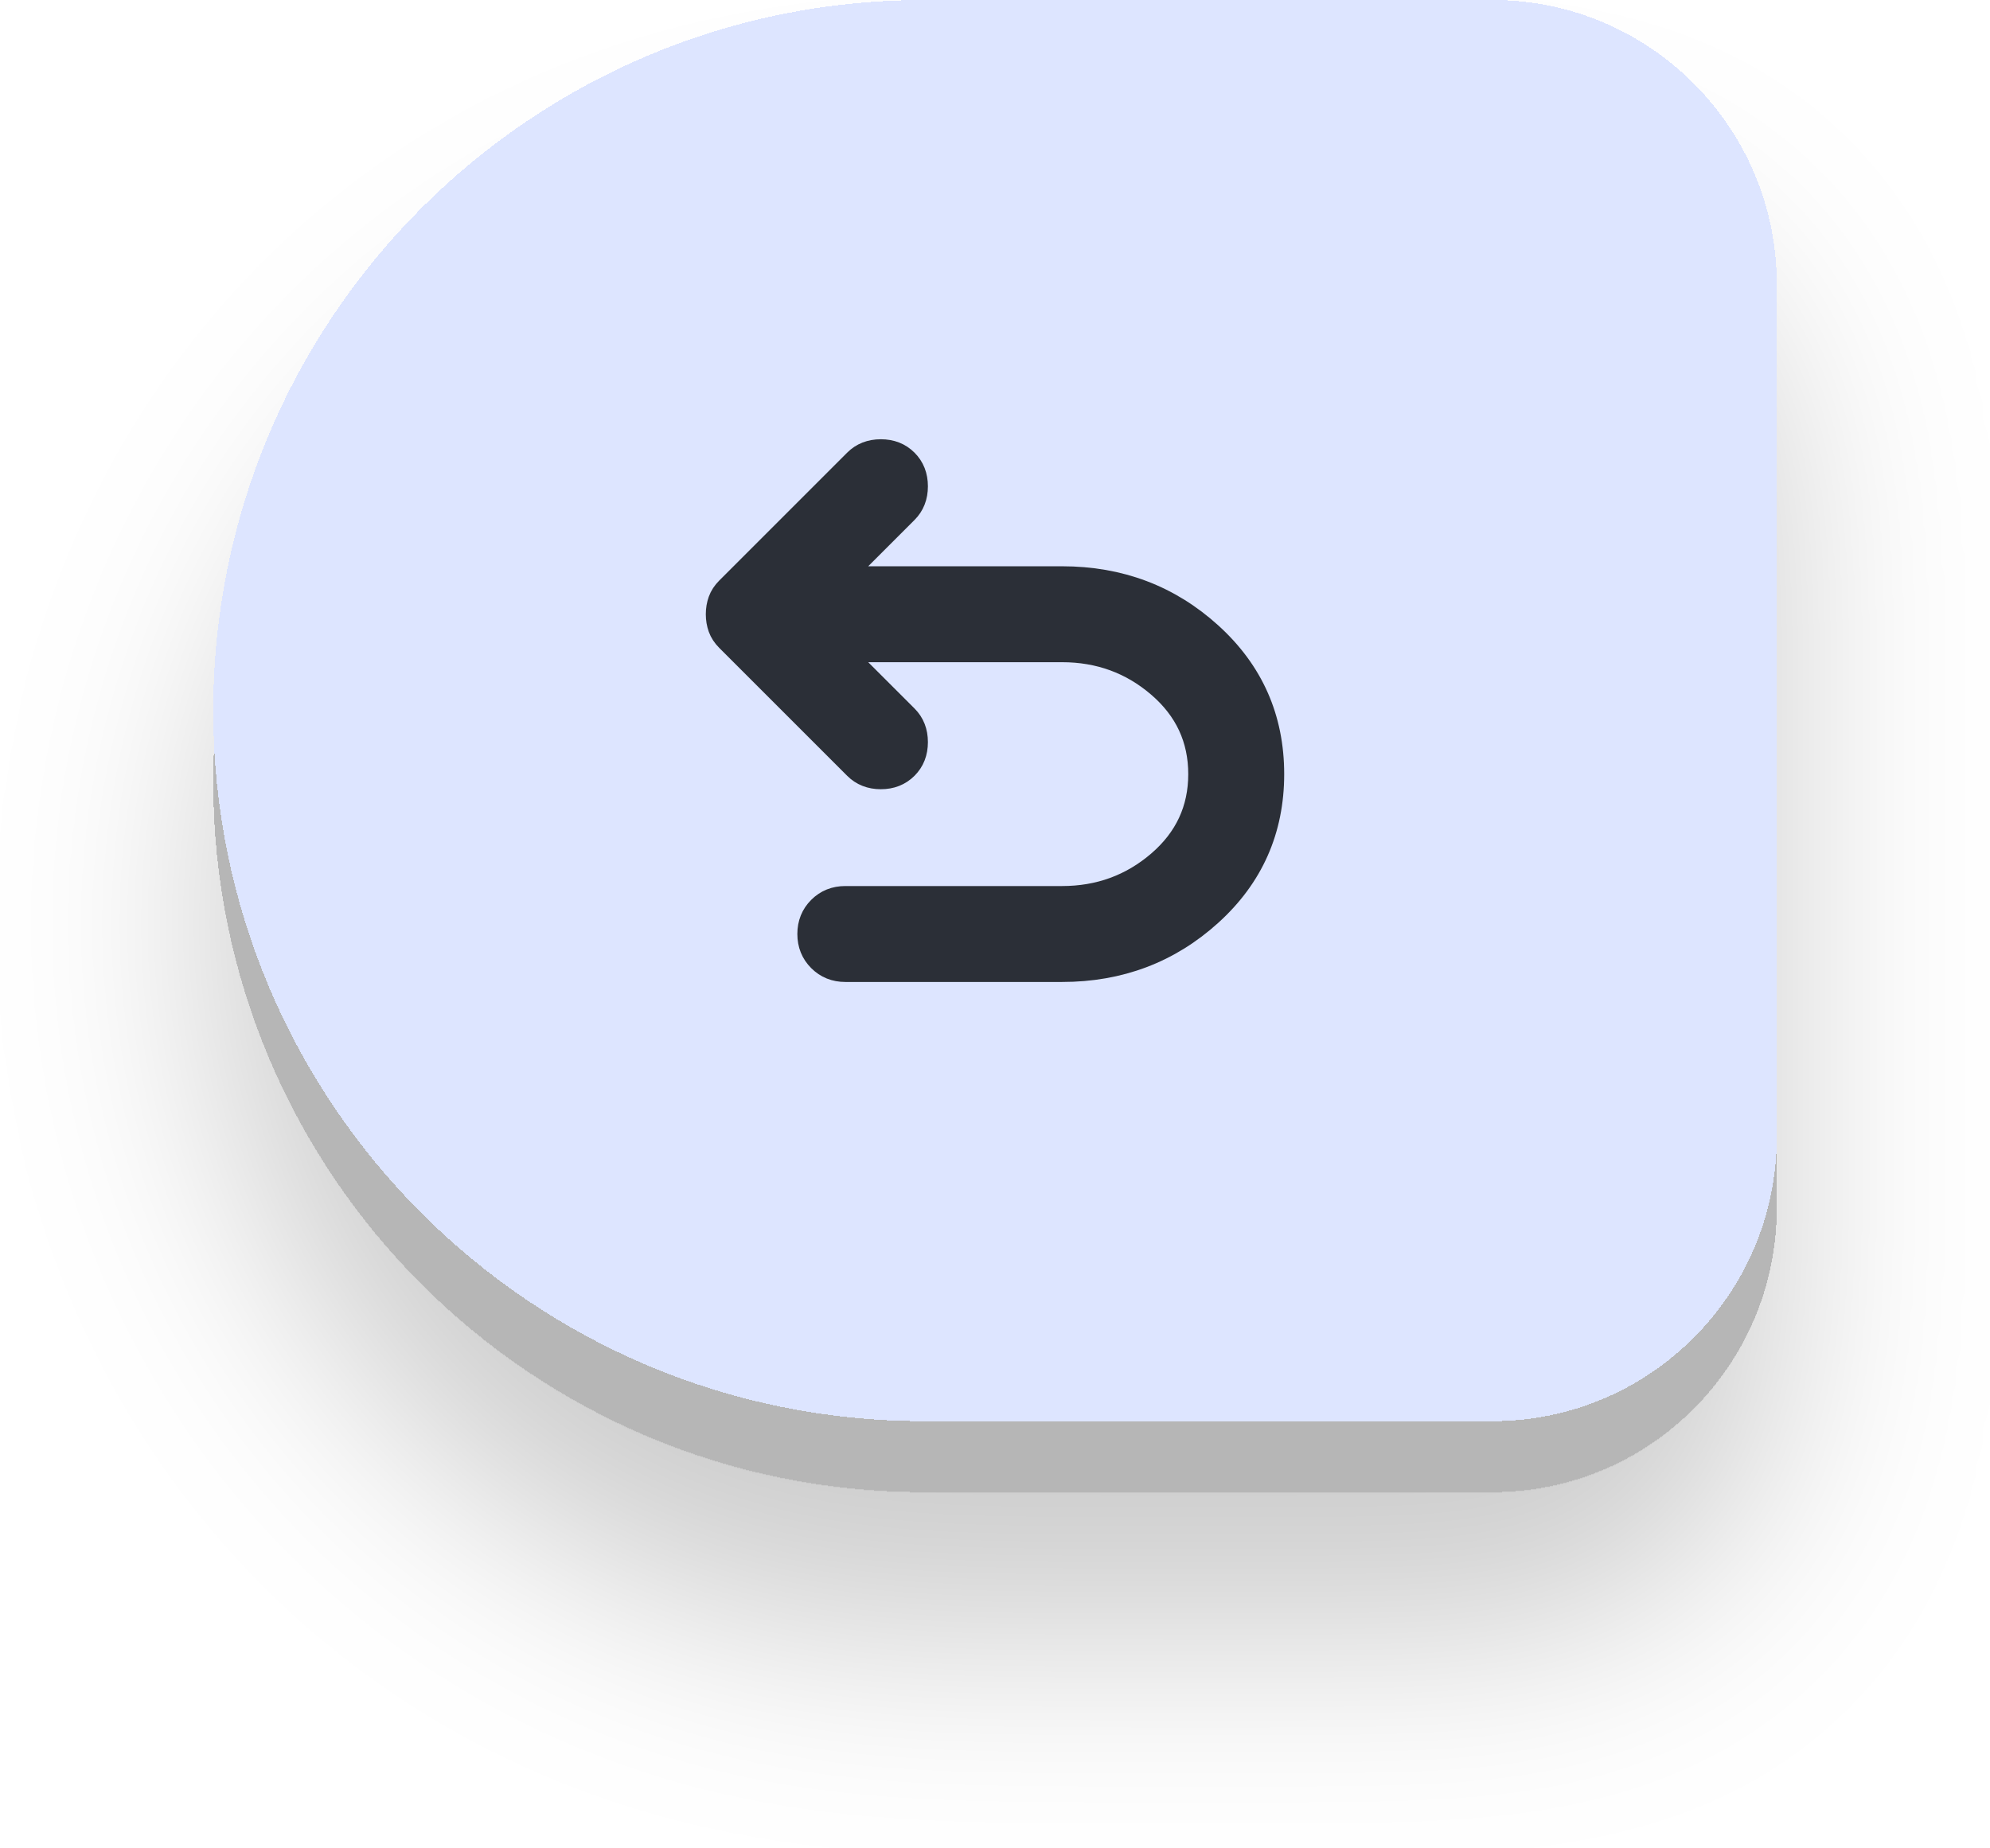
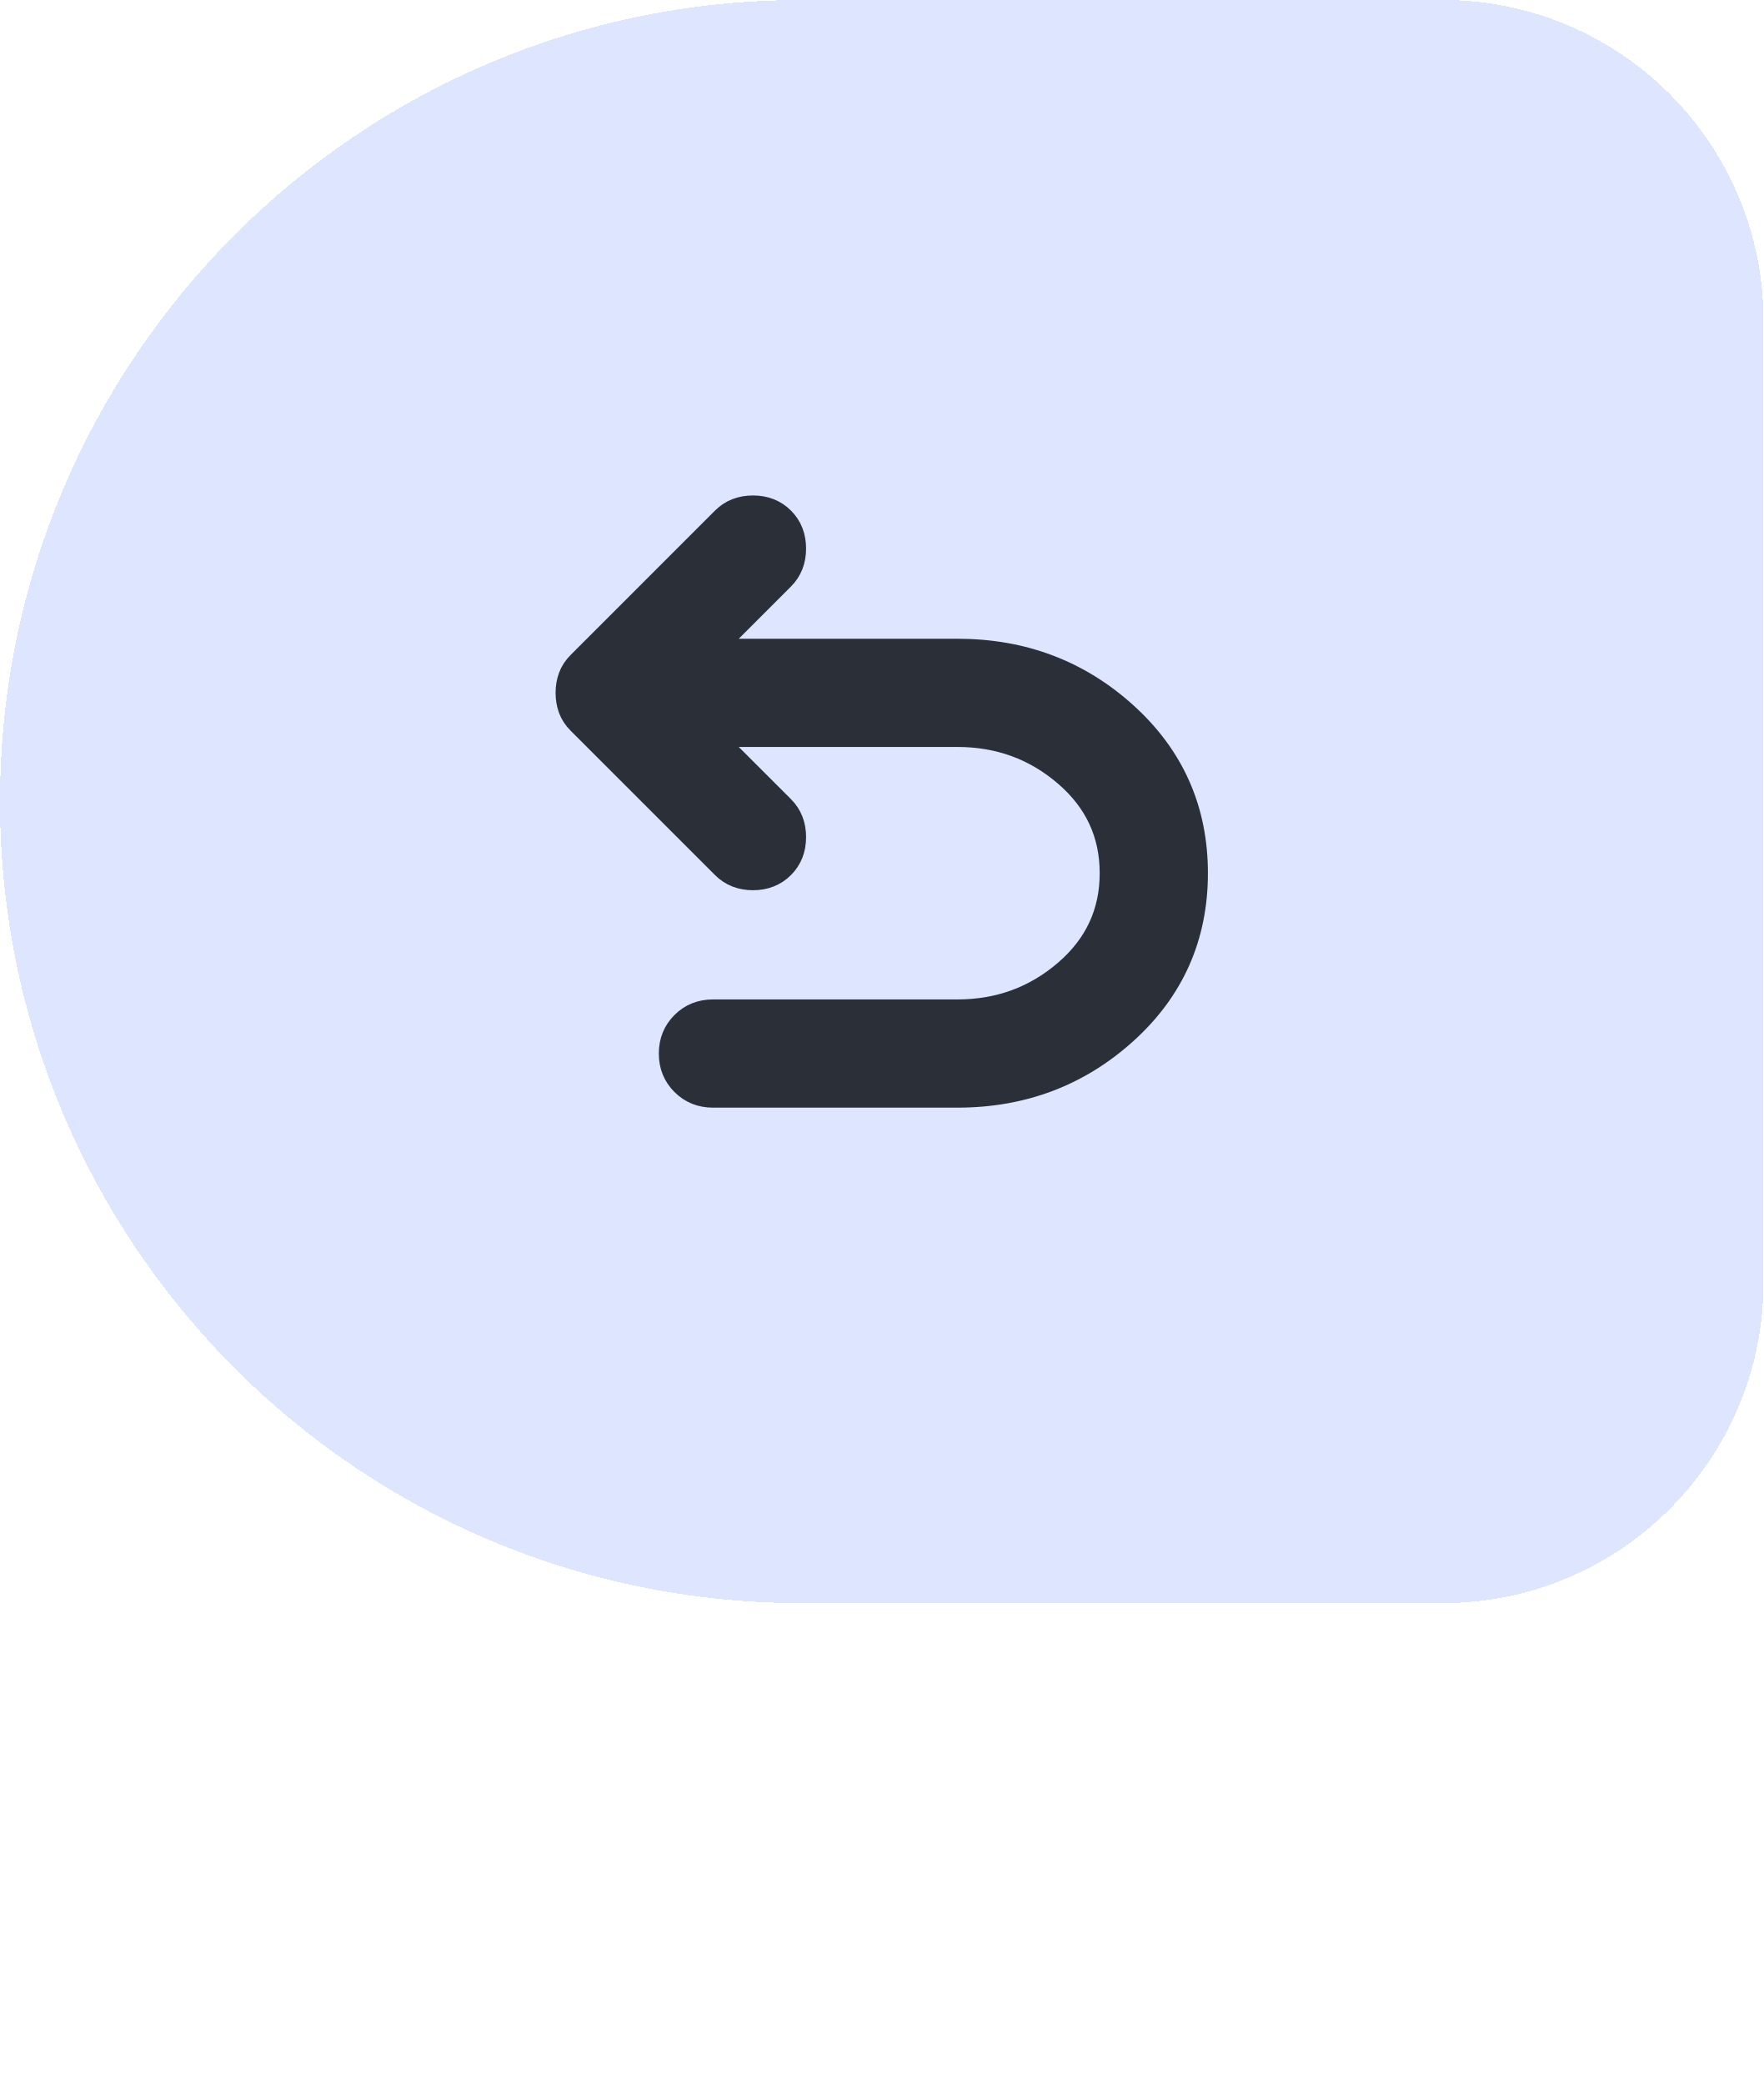
- <svg xmlns="http://www.w3.org/2000/svg" preserveAspectRatio="none" overflow="visible" style="display: block;" width="56" height="52" viewBox="0 0 56 52" fill="none">
-   <g id="Overlay Icon Button" filter="url(#filter0_dd_0_34)">
+ <svg xmlns="http://www.w3.org/2000/svg" preserveAspectRatio="none" overflow="visible" style="display: block;" width="44" height="52" viewBox="6 0 44 52" fill="none">
+   <g id="Overlay Icon Button">
    <path d="M6 20C6 8.954 14.954 0 26 0H42C46.418 0 50 3.582 50 8V32C50 36.418 46.418 40 42 40H26C14.954 40 6 31.046 6 20V20Z" fill="#DDE5FF" shape-rendering="crispEdges" />
    <path id="Vector" d="M23.587 18.288H29.887C30.938 18.288 31.85 18.621 32.625 19.288C33.4 19.954 33.788 20.788 33.788 21.788C33.788 22.788 33.4 23.621 32.625 24.288C31.85 24.954 30.938 25.288 29.887 25.288H23.788C23.504 25.288 23.267 25.383 23.075 25.575C22.883 25.767 22.788 26.004 22.788 26.288C22.788 26.571 22.883 26.808 23.075 27C23.267 27.192 23.504 27.288 23.788 27.288H29.887C31.504 27.288 32.892 26.762 34.05 25.712C35.208 24.663 35.788 23.354 35.788 21.788C35.788 20.221 35.208 18.913 34.05 17.863C32.892 16.812 31.504 16.288 29.887 16.288H23.587L25.488 14.387C25.671 14.204 25.762 13.971 25.762 13.688C25.762 13.404 25.671 13.171 25.488 12.988C25.304 12.804 25.071 12.713 24.788 12.713C24.504 12.713 24.271 12.804 24.087 12.988L20.488 16.587C20.387 16.688 20.317 16.796 20.275 16.913C20.233 17.029 20.212 17.154 20.212 17.288C20.212 17.421 20.233 17.546 20.275 17.663C20.317 17.779 20.387 17.887 20.488 17.988L24.087 21.587C24.271 21.771 24.504 21.863 24.788 21.863C25.071 21.863 25.304 21.771 25.488 21.587C25.671 21.404 25.762 21.171 25.762 20.887C25.762 20.604 25.671 20.371 25.488 20.188L23.587 18.288Z" fill="#2B2F37" stroke="#2B2F37" stroke-width="0.7" />
  </g>
-   <defs>
-     <filter id="filter0_dd_0_34" x="0" y="0" width="56" height="52" filterUnits="userSpaceOnUse" color-interpolation-filters="sRGB">
-       <feFlood flood-opacity="0" result="BackgroundImageFix" />
-       <feColorMatrix in="SourceAlpha" type="matrix" values="0 0 0 0 0 0 0 0 0 0 0 0 0 0 0 0 0 0 127 0" result="hardAlpha" />
-       <feOffset dy="6" />
-       <feGaussianBlur stdDeviation="3" />
-       <feComposite in2="hardAlpha" operator="out" />
-       <feColorMatrix type="matrix" values="0 0 0 0 0 0 0 0 0 0 0 0 0 0 0 0 0 0 0.2 0" />
-       <feBlend mode="normal" in2="BackgroundImageFix" result="effect1_dropShadow_0_34" />
-       <feColorMatrix in="SourceAlpha" type="matrix" values="0 0 0 0 0 0 0 0 0 0 0 0 0 0 0 0 0 0 127 0" result="hardAlpha" />
-       <feOffset dy="2" />
-       <feComposite in2="hardAlpha" operator="out" />
-       <feColorMatrix type="matrix" values="0 0 0 0 0.715 0 0 0 0 0.715 0 0 0 0 0.715 0 0 0 1 0" />
-       <feBlend mode="normal" in2="effect1_dropShadow_0_34" result="effect2_dropShadow_0_34" />
-       <feBlend mode="normal" in="SourceGraphic" in2="effect2_dropShadow_0_34" result="shape" />
-     </filter>
-   </defs>
</svg>
